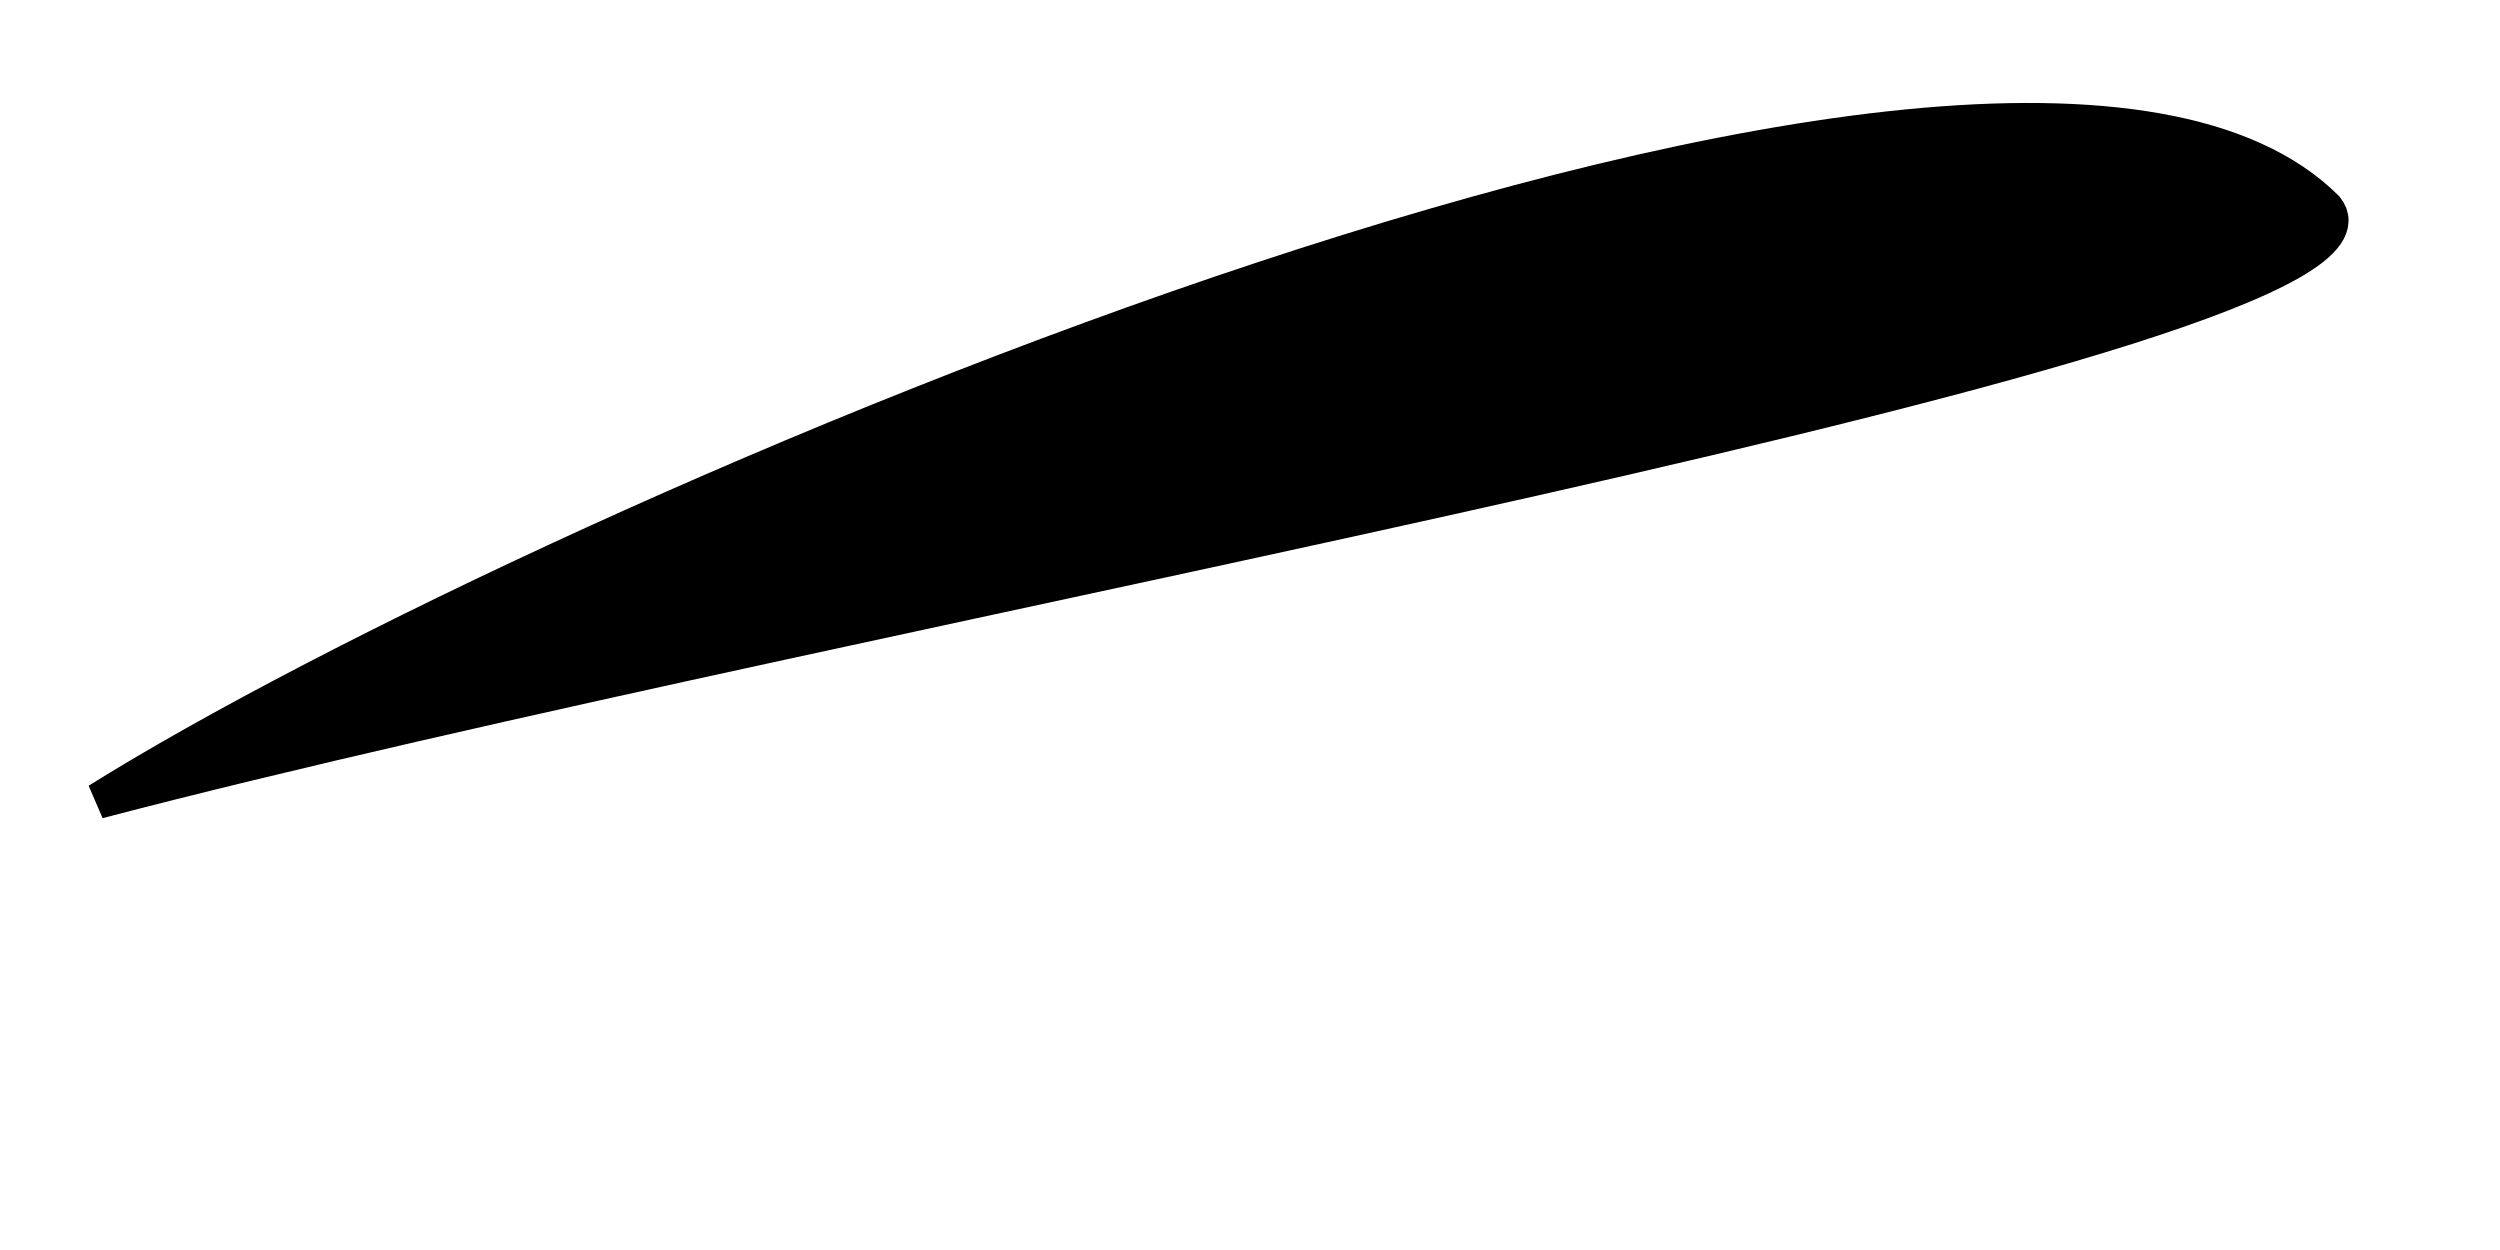
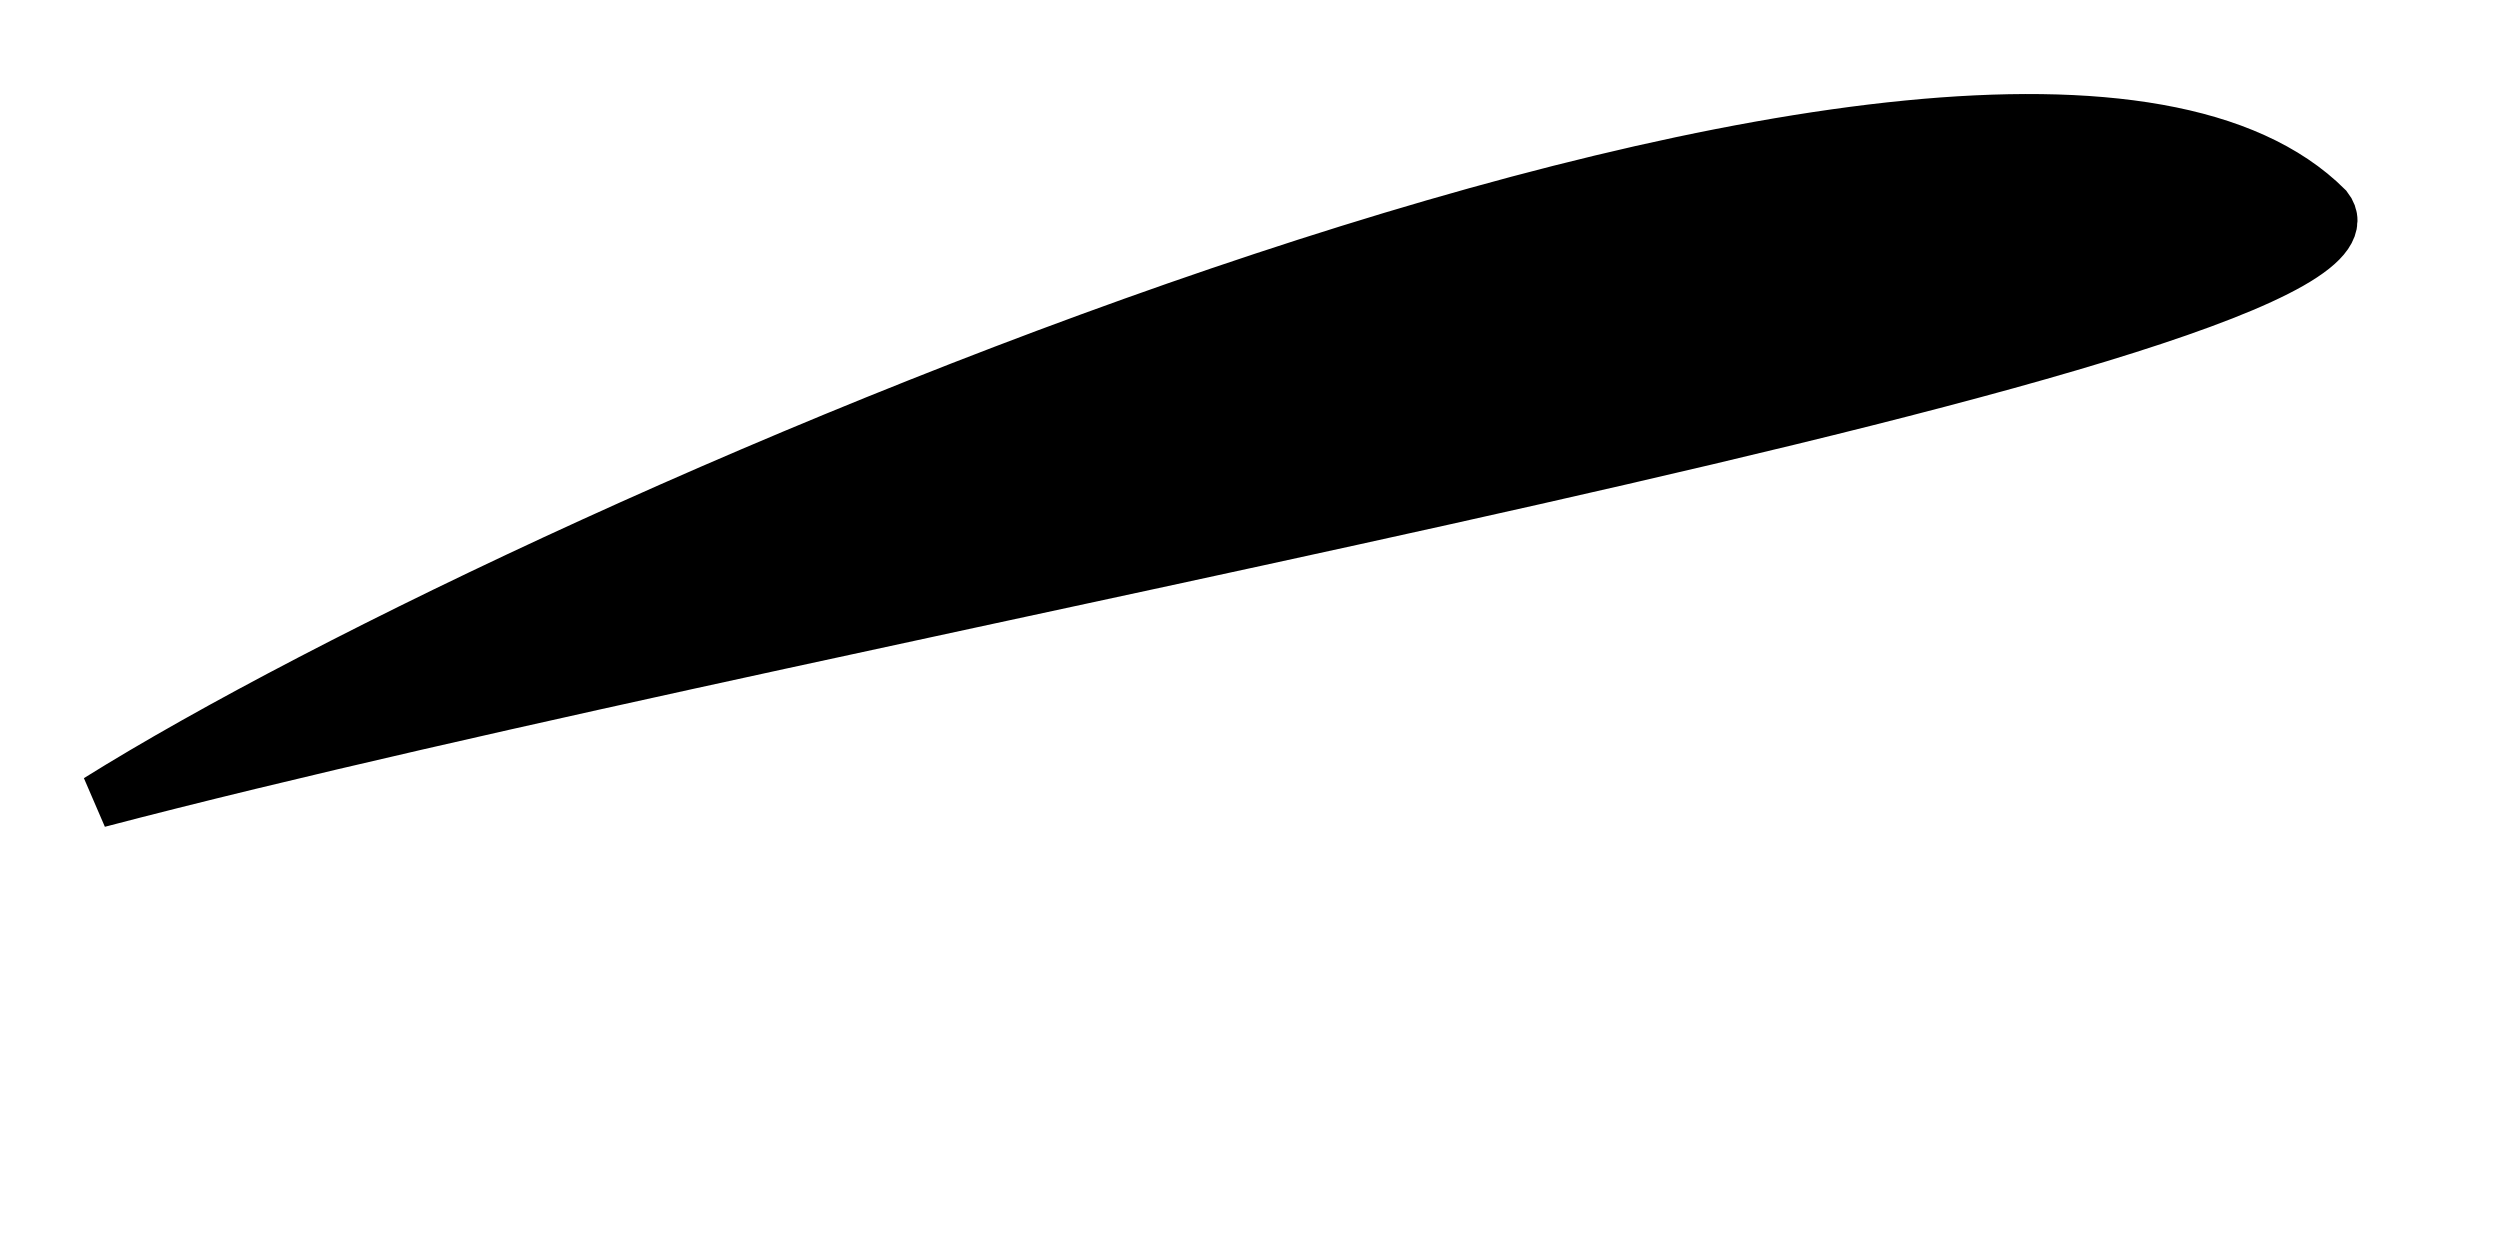
<svg xmlns="http://www.w3.org/2000/svg" viewBox="-200 -40 280 140" class="profile" fill="currentColor" stroke="currentColor">
  <style type="text/css" id="style2">
    .profile {
      stroke-width: 6;
      opacity: 1;
      transition: all 1000ms ease-out;
    }
    .profile .outline {
      transform: rotate(-15deg);
    }
    .profile.variable .outline {
      animation: pulse 2s cubic-bezier(0.4, 0, 0.6, 1) infinite;
    }
    @keyframes pulse {
      0%,
      80%,
      100% {
        transform: rotate(-15deg);
      }
      40% {
        transform: rotate(-30deg);
      }
    }
  </style>
-   <path class="outline" d="M 62.777 -0.423 C 37.527 -44.011 -138.166 -18.408 -195.437 -0.916 C -107.696 -0.423 69.901 16.293 62.777 -0.423 Z" stroke="black" stroke-width="4" />
+   <path class="outline" d="M 62.777 -0.423 C 37.527 -44.011 -138.166 -18.408 -195.437 -0.916 C -107.696 -0.423 69.901 16.293 62.777 -0.423 Z" />
</svg>
